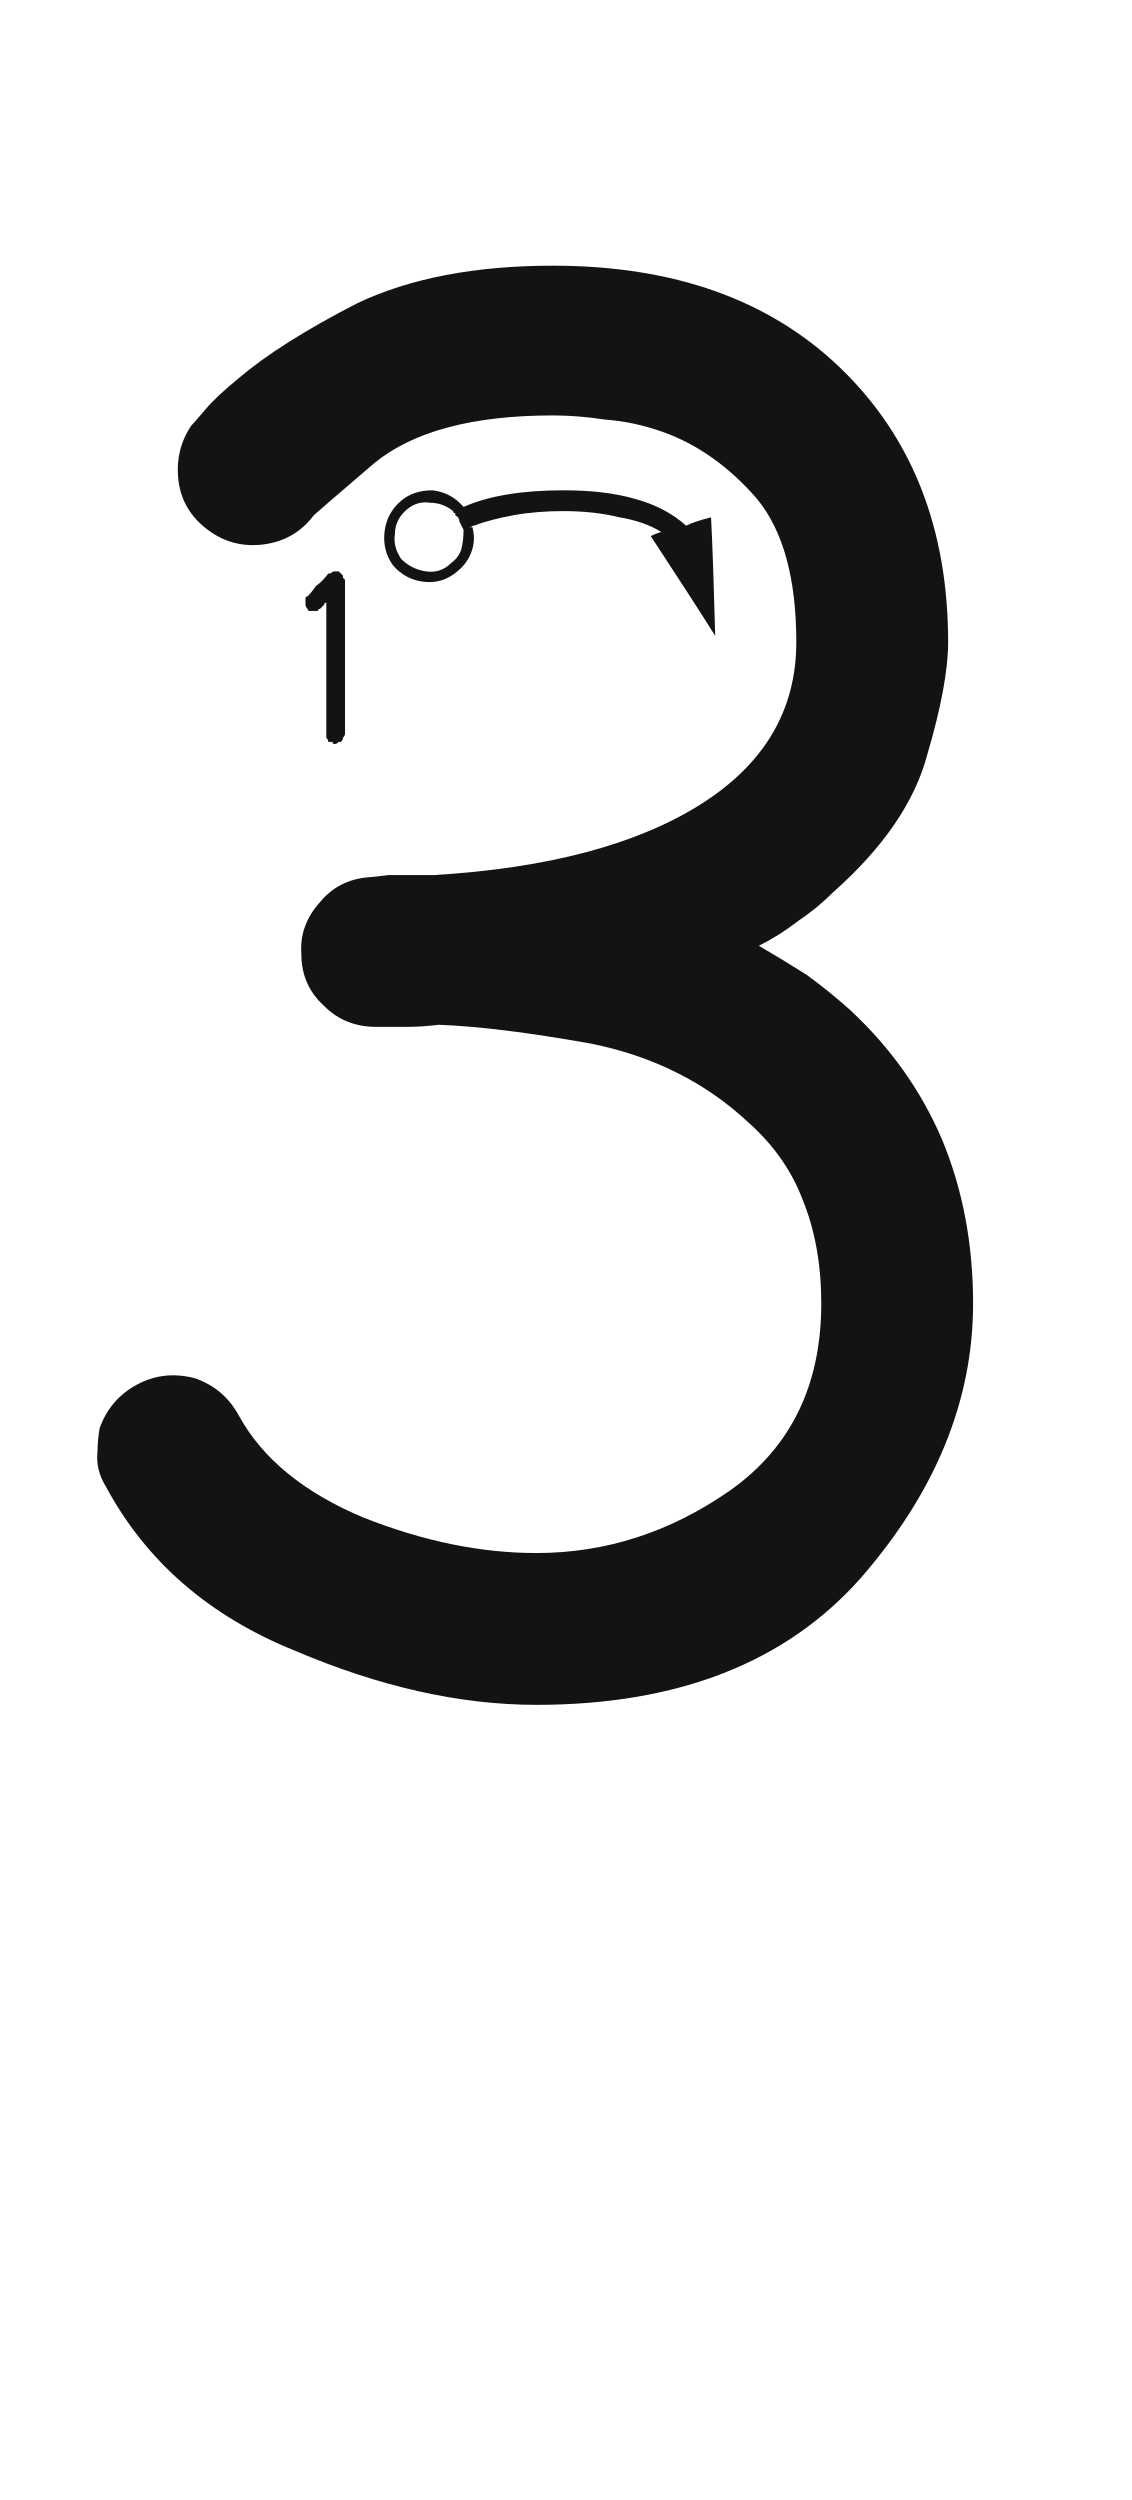
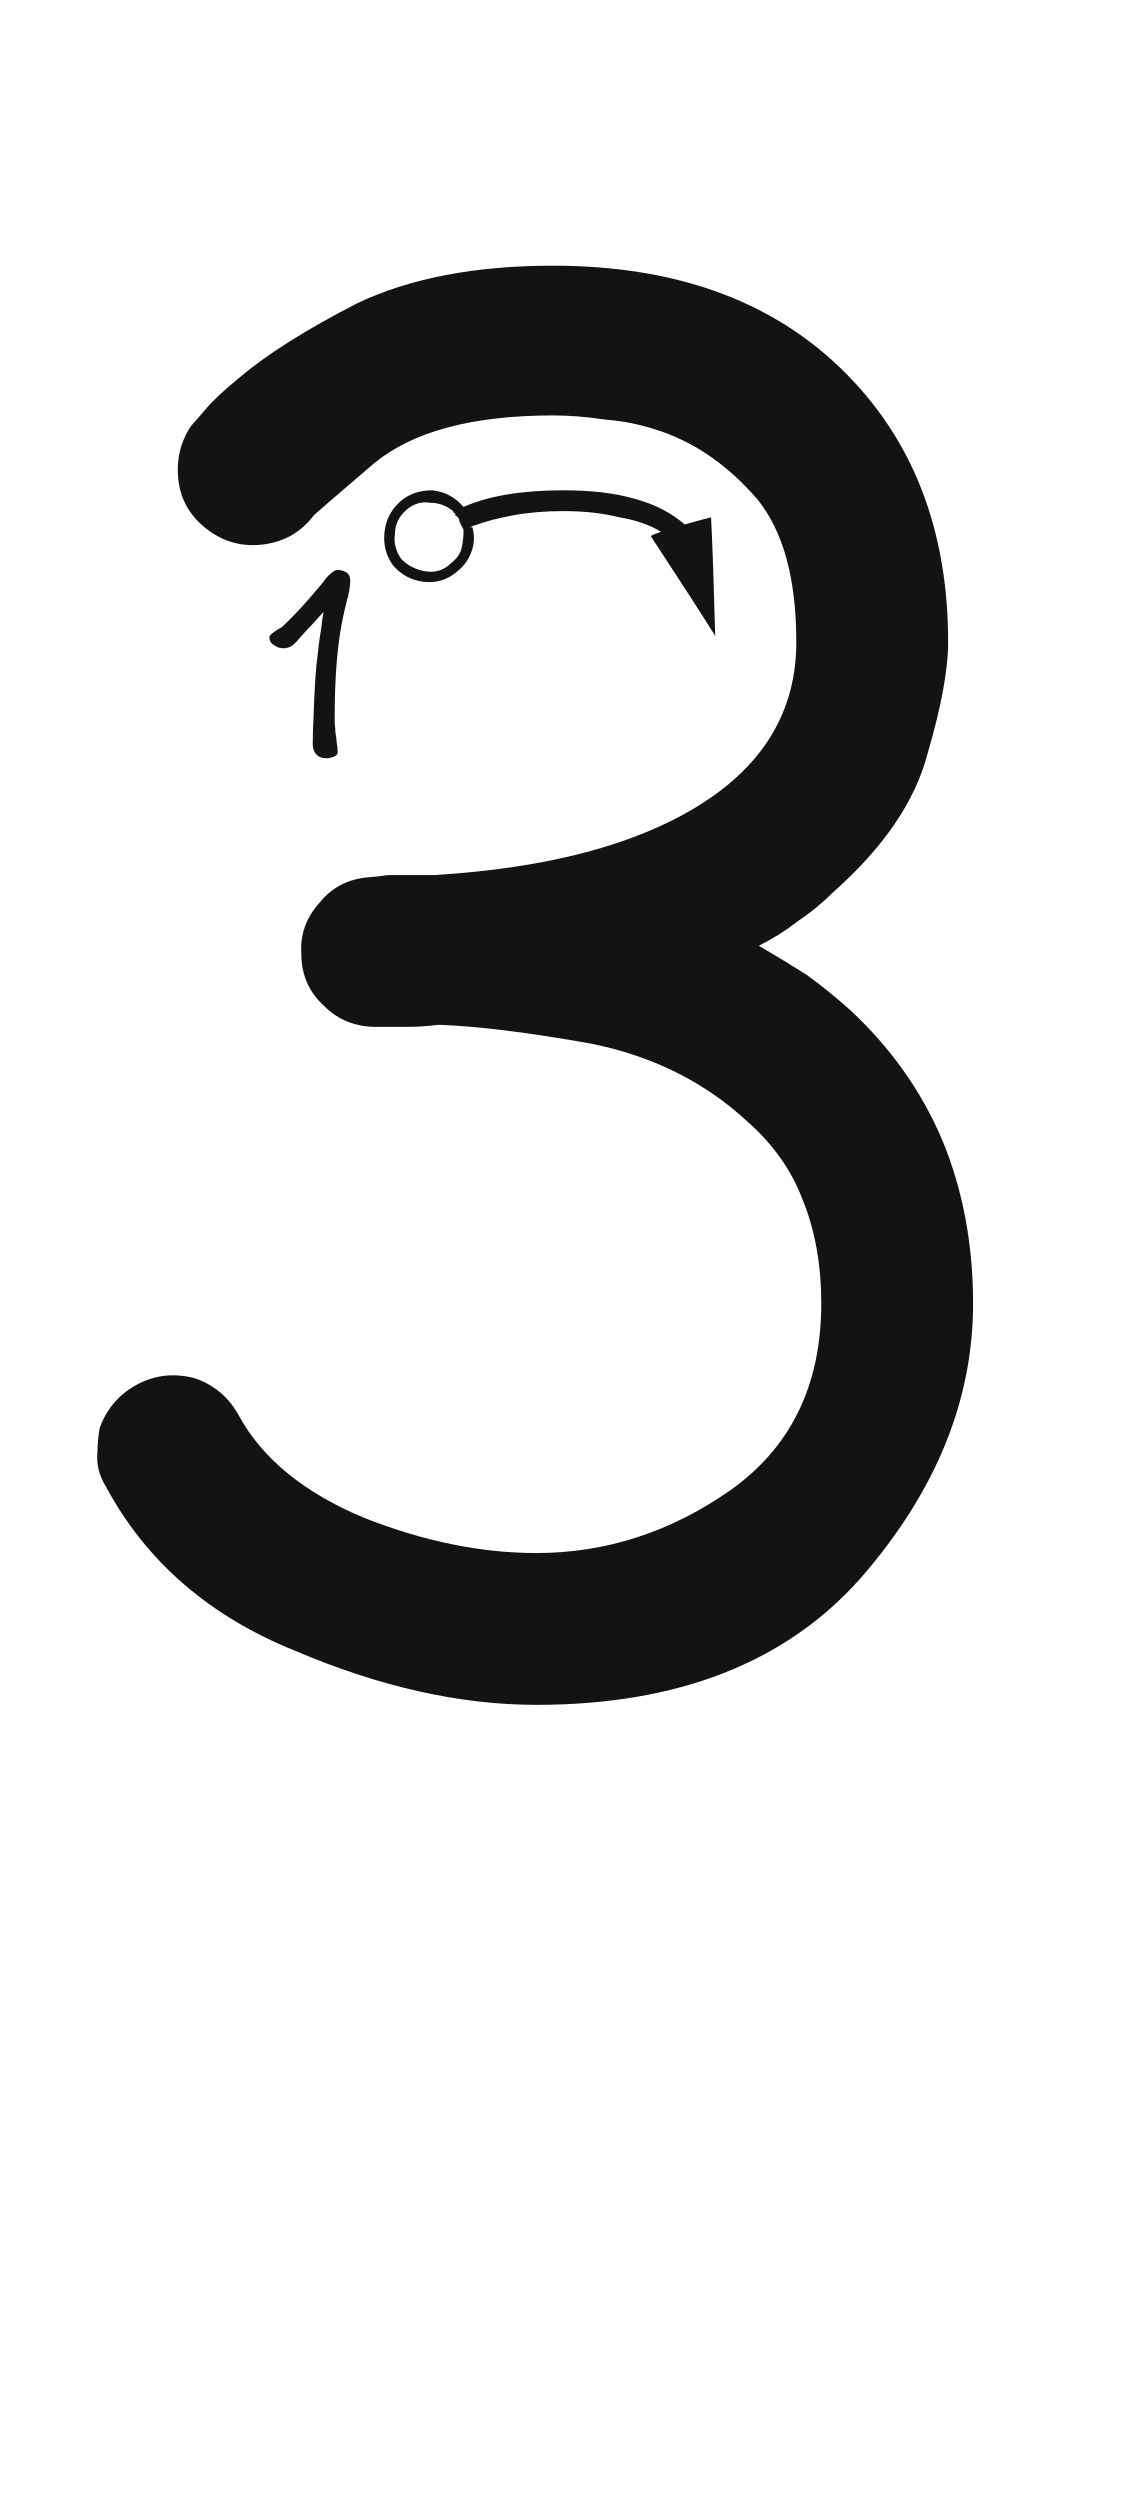
<svg xmlns="http://www.w3.org/2000/svg" width="110" height="243" viewBox="0 0 110 243">
-   <path fill="#131313" d="M10.288,144.486 C9.614,143.408 9.345,142.263 9.479,141.05 C9.479,140.376 9.547,139.635 9.682,138.826 C10.355,136.939 11.568,135.524 13.32,134.581 C15.072,133.638 16.959,133.436 18.98,133.975 C20.867,134.648 22.282,135.861 23.226,137.613 C25.517,141.791 29.56,145.093 35.354,147.519 C41.149,149.81 46.742,150.955 52.133,150.955 C58.871,150.955 65.138,148.934 70.933,144.891 C76.862,140.713 79.827,134.648 79.827,126.697 C79.827,122.924 79.221,119.555 78.008,116.59 C76.93,113.76 75.178,111.267 72.752,109.11 C68.574,105.202 63.453,102.642 57.389,101.429 C51.324,100.351 46.405,99.744 42.632,99.609 C41.554,99.744 40.543,99.812 39.6,99.812 C38.656,99.812 37.646,99.812 36.567,99.812 C34.546,99.812 32.861,99.138 31.514,97.79 C30.031,96.442 29.29,94.758 29.29,92.736 C29.155,90.85 29.762,89.165 31.109,87.683 C32.322,86.2 33.939,85.392 35.961,85.257 C36.096,85.257 36.702,85.189 37.78,85.055 C38.993,85.055 40.476,85.055 42.228,85.055 C53.278,84.381 61.903,82.09 68.103,78.182 C74.302,74.273 77.401,69.018 77.401,62.414 C77.401,56.215 76.121,51.565 73.561,48.466 C70.865,45.366 67.833,43.21 64.464,41.997 C62.577,41.323 60.69,40.919 58.804,40.784 C57.052,40.515 55.367,40.38 53.75,40.38 C45.934,40.38 40.139,41.93 36.365,45.029 C32.592,48.264 30.638,49.948 30.503,50.083 C29.29,51.7 27.673,52.644 25.651,52.913 C23.63,53.183 21.811,52.711 20.193,51.498 C18.576,50.285 17.633,48.735 17.363,46.849 C17.094,44.827 17.498,43.008 18.576,41.391 C18.711,41.256 19.183,40.717 19.991,39.773 C20.665,38.965 21.743,37.954 23.226,36.741 C25.921,34.45 29.762,32.024 34.748,29.464 C39.869,27.038 46.203,25.825 53.75,25.825 C65.475,25.825 74.773,29.127 81.646,35.73 C88.654,42.469 92.158,51.363 92.158,62.414 C92.158,65.109 91.484,68.748 90.137,73.33 C88.924,77.912 85.892,82.359 81.04,86.672 C79.962,87.75 78.816,88.693 77.604,89.502 C76.391,90.445 75.11,91.254 73.763,91.928 C75.38,92.871 76.93,93.814 78.412,94.758 C79.895,95.836 81.31,96.981 82.657,98.194 C86.565,101.833 89.53,106.011 91.552,110.728 C93.573,115.579 94.584,120.902 94.584,126.697 C94.584,136.131 90.945,145.025 83.668,153.381 C76.391,161.602 65.879,165.712 52.133,165.712 C44.721,165.712 36.904,163.96 28.684,160.456 C20.328,157.087 14.196,151.764 10.288,144.486 Z M46.068,51.094 C45.934,50.824 45.799,50.555 45.664,50.285 C45.529,49.881 45.327,49.544 45.058,49.274 C45.058,49.274 45.058,49.274 45.058,49.274 C45.058,49.274 45.058,49.274 45.058,49.274 C46.271,48.735 47.686,48.331 49.303,48.062 C50.92,47.792 52.739,47.657 54.761,47.657 C57.456,47.657 59.747,47.927 61.634,48.466 C63.655,49.005 65.34,49.881 66.688,51.094 C66.148,51.229 65.34,51.431 64.262,51.7 C63.184,51.026 61.836,50.555 60.219,50.285 C58.602,49.881 56.782,49.679 54.761,49.679 C53.009,49.679 51.392,49.813 49.909,50.083 C48.427,50.353 47.146,50.689 46.068,51.094 Z M68.103,52.307 C67.833,52.172 67.631,51.97 67.496,51.7 C67.227,51.431 66.957,51.229 66.688,51.094 C67.227,50.824 68.035,50.555 69.113,50.285 C69.248,52.846 69.383,56.687 69.518,61.808 C68.17,59.651 66.081,56.417 63.251,52.104 C63.521,51.97 63.857,51.835 64.262,51.7 C64.666,51.97 65.07,52.307 65.475,52.711 C65.879,52.98 66.216,53.317 66.485,53.722 C66.755,53.452 67.024,53.25 67.294,53.115 C67.563,52.846 67.833,52.576 68.103,52.307 Z M66.485,53.722 C66.216,53.317 65.879,52.98 65.475,52.711 C65.07,52.307 64.666,51.97 64.262,51.7 C64.801,51.565 65.609,51.363 66.688,51.094 C66.957,51.229 67.227,51.431 67.496,51.7 C67.631,51.97 67.833,52.172 68.103,52.307 C67.833,52.576 67.563,52.846 67.294,53.115 C67.024,53.25 66.755,53.452 66.485,53.722 Z M38.185,54.935 C37.511,53.991 37.241,52.913 37.376,51.7 C37.511,50.487 38.05,49.477 38.993,48.668 C39.802,47.994 40.812,47.657 42.025,47.657 C43.238,47.792 44.249,48.331 45.058,49.274 C44.923,49.274 44.855,49.342 44.855,49.477 C44.721,49.477 44.586,49.477 44.451,49.477 C43.777,48.803 42.969,48.398 42.025,48.264 C40.947,48.129 40.004,48.398 39.195,49.072 C38.387,49.746 37.915,50.622 37.78,51.7 C37.646,52.778 37.915,53.722 38.589,54.53 C39.397,55.474 40.273,55.945 41.217,55.945 C42.295,56.08 43.306,55.811 44.249,55.137 C44.788,54.732 45.125,54.126 45.26,53.317 C45.529,52.644 45.597,51.97 45.462,51.296 C45.597,51.296 45.664,51.296 45.664,51.296 C45.799,51.296 45.866,51.229 45.866,51.094 C46.136,51.902 46.136,52.711 45.866,53.52 C45.597,54.328 45.125,55.002 44.451,55.541 C43.508,56.35 42.43,56.687 41.217,56.552 C40.004,56.417 38.993,55.878 38.185,54.935 Z M44.653,49.679 C44.653,49.679 44.653,49.679 44.653,49.679 C44.653,49.544 44.586,49.477 44.451,49.477 C44.586,49.477 44.721,49.477 44.855,49.477 C44.855,49.342 44.923,49.274 45.058,49.274 C45.058,49.274 45.058,49.274 45.058,49.274 C45.058,49.274 45.058,49.274 45.058,49.274 C45.327,49.544 45.529,49.881 45.664,50.285 C45.799,50.555 45.934,50.824 46.068,51.094 C45.934,51.094 45.799,51.161 45.664,51.296 C45.664,51.296 45.597,51.296 45.462,51.296 C45.462,51.026 45.395,50.757 45.26,50.487 C45.125,50.218 44.923,49.948 44.653,49.679 Z M43.845,54.732 C44.384,54.328 44.721,53.856 44.855,53.317 C44.99,52.778 45.058,52.172 45.058,51.498 C45.058,51.498 45.125,51.498 45.26,51.498 C45.26,51.363 45.327,51.296 45.462,51.296 C45.597,51.97 45.529,52.644 45.26,53.317 C45.125,54.126 44.788,54.732 44.249,55.137 C43.306,55.811 42.295,56.08 41.217,55.945 C40.273,55.945 39.397,55.474 38.589,54.53 C37.915,53.722 37.646,52.778 37.78,51.7 C37.915,50.622 38.387,49.746 39.195,49.072 C40.004,48.398 40.947,48.129 42.025,48.264 C42.969,48.398 43.777,48.803 44.451,49.477 C44.451,49.477 44.384,49.544 44.249,49.679 C44.114,49.679 44.047,49.679 44.047,49.679 C43.373,49.14 42.632,48.87 41.823,48.87 C41.015,48.735 40.273,48.938 39.6,49.477 C38.791,50.15 38.387,50.959 38.387,51.902 C38.252,52.711 38.454,53.52 38.993,54.328 C39.667,55.002 40.476,55.406 41.419,55.541 C42.362,55.676 43.171,55.406 43.845,54.732 Z M44.451,49.477 C44.586,49.477 44.653,49.544 44.653,49.679 C44.653,49.679 44.653,49.679 44.653,49.679 C44.923,49.948 45.125,50.218 45.26,50.487 C45.395,50.757 45.462,51.026 45.462,51.296 C45.327,51.296 45.26,51.363 45.26,51.498 C45.125,51.498 45.058,51.498 45.058,51.498 C44.923,51.229 44.788,50.959 44.653,50.689 C44.653,50.42 44.519,50.218 44.249,50.083 C44.249,49.948 44.249,49.881 44.249,49.881 C44.114,49.881 44.047,49.813 44.047,49.679 C44.047,49.679 44.114,49.679 44.249,49.679 C44.384,49.544 44.451,49.477 44.451,49.477 Z M30.503,59.382 C30.368,59.382 30.233,59.382 30.099,59.382 C29.964,59.382 29.896,59.314 29.896,59.18 C29.762,59.045 29.694,58.91 29.694,58.775 C29.694,58.775 29.694,58.708 29.694,58.573 C29.694,58.438 29.694,58.304 29.694,58.169 C29.694,58.034 29.762,57.967 29.896,57.967 C30.166,57.697 30.436,57.36 30.705,56.956 C31.109,56.687 31.514,56.282 31.918,55.743 C32.053,55.743 32.12,55.743 32.12,55.743 C32.255,55.608 32.39,55.541 32.524,55.541 C32.524,55.541 32.524,55.541 32.524,55.541 C32.524,55.541 32.524,55.541 32.524,55.541 C32.659,55.541 32.727,55.541 32.727,55.541 C32.861,55.541 32.929,55.541 32.929,55.541 C33.063,55.676 33.131,55.743 33.131,55.743 C33.131,55.743 33.198,55.811 33.333,55.945 C33.333,56.08 33.333,56.147 33.333,56.147 C33.468,56.282 33.535,56.35 33.535,56.35 C33.535,58.102 33.535,60.19 33.535,62.616 C33.535,65.177 33.535,68.074 33.535,71.309 C33.535,71.443 33.468,71.578 33.333,71.713 C33.333,71.848 33.266,71.982 33.131,72.117 C33.131,72.117 33.063,72.117 32.929,72.117 C32.794,72.252 32.659,72.319 32.524,72.319 C32.39,72.319 32.322,72.252 32.322,72.117 C32.188,72.117 32.053,72.117 31.918,72.117 C31.918,71.982 31.851,71.848 31.716,71.713 C31.716,71.578 31.716,71.443 31.716,71.309 C31.716,69.961 31.716,68.209 31.716,66.053 C31.716,63.896 31.716,61.403 31.716,58.573 C31.581,58.573 31.514,58.641 31.514,58.775 C31.379,58.91 31.244,59.045 31.109,59.18 C30.975,59.18 30.907,59.247 30.907,59.382 C30.772,59.382 30.638,59.382 30.503,59.382 Z" />
+   <path fill="#131313" d="M10.288,144.486 C9.614,143.408 9.345,142.263 9.479,141.05 C9.479,140.376 9.547,139.635 9.682,138.826 C10.355,136.939 11.568,135.524 13.32,134.581 C15.072,133.638 16.959,133.436 18.98,133.975 C20.867,134.648 22.282,135.861 23.226,137.613 C25.517,141.791 29.56,145.093 35.354,147.519 C41.149,149.81 46.742,150.955 52.133,150.955 C58.871,150.955 65.138,148.934 70.933,144.891 C76.862,140.713 79.827,134.648 79.827,126.697 C79.827,122.924 79.221,119.555 78.008,116.59 C76.93,113.76 75.178,111.267 72.752,109.11 C68.574,105.202 63.453,102.642 57.389,101.429 C51.324,100.351 46.405,99.744 42.632,99.609 C41.554,99.744 40.543,99.812 39.6,99.812 C38.656,99.812 37.646,99.812 36.567,99.812 C34.546,99.812 32.861,99.138 31.514,97.79 C30.031,96.442 29.29,94.758 29.29,92.736 C29.155,90.85 29.762,89.165 31.109,87.683 C32.322,86.2 33.939,85.392 35.961,85.257 C36.096,85.257 36.702,85.189 37.78,85.055 C38.993,85.055 40.476,85.055 42.228,85.055 C53.278,84.381 61.903,82.09 68.103,78.182 C74.302,74.273 77.401,69.018 77.401,62.414 C77.401,56.215 76.121,51.565 73.561,48.466 C70.865,45.366 67.833,43.21 64.464,41.997 C62.577,41.323 60.69,40.919 58.804,40.784 C57.052,40.515 55.367,40.38 53.75,40.38 C45.934,40.38 40.139,41.93 36.365,45.029 C32.592,48.264 30.638,49.948 30.503,50.083 C29.29,51.7 27.673,52.644 25.651,52.913 C23.63,53.183 21.811,52.711 20.193,51.498 C18.576,50.285 17.633,48.735 17.363,46.849 C17.094,44.827 17.498,43.008 18.576,41.391 C18.711,41.256 19.183,40.717 19.991,39.773 C20.665,38.965 21.743,37.954 23.226,36.741 C25.921,34.45 29.762,32.024 34.748,29.464 C39.869,27.038 46.203,25.825 53.75,25.825 C65.475,25.825 74.773,29.127 81.646,35.73 C88.654,42.469 92.158,51.363 92.158,62.414 C92.158,65.109 91.484,68.748 90.137,73.33 C88.924,77.912 85.892,82.359 81.04,86.672 C79.962,87.75 78.816,88.693 77.604,89.502 C76.391,90.445 75.11,91.254 73.763,91.928 C75.38,92.871 76.93,93.814 78.412,94.758 C79.895,95.836 81.31,96.981 82.657,98.194 C86.565,101.833 89.53,106.011 91.552,110.728 C93.573,115.579 94.584,120.902 94.584,126.697 C94.584,136.131 90.945,145.025 83.668,153.381 C76.391,161.602 65.879,165.712 52.133,165.712 C44.721,165.712 36.904,163.96 28.684,160.456 C20.328,157.087 14.196,151.764 10.288,144.486 Z M46.068,51.094 C45.934,50.824 45.799,50.555 45.664,50.285 C45.529,49.881 45.327,49.544 45.058,49.274 C45.058,49.274 45.058,49.274 45.058,49.274 C45.058,49.274 45.058,49.274 45.058,49.274 C46.271,48.735 47.686,48.331 49.303,48.062 C50.92,47.792 52.739,47.657 54.761,47.657 C57.456,47.657 59.747,47.927 61.634,48.466 C63.655,49.005 65.34,49.881 66.688,51.094 C66.148,51.229 65.34,51.431 64.262,51.7 C63.184,51.026 61.836,50.555 60.219,50.285 C58.602,49.881 56.782,49.679 54.761,49.679 C53.009,49.679 51.392,49.813 49.909,50.083 C48.427,50.353 47.146,50.689 46.068,51.094 Z M69.113,50.285 C69.248,52.846 69.383,56.687 69.518,61.808 C68.17,59.651 66.081,56.417 63.251,52.104 C64.061,51.613 68.035,50.555 69.113,50.285 Z M38.185,54.935 C37.511,53.991 37.241,52.913 37.376,51.7 C37.511,50.487 38.05,49.477 38.993,48.668 C39.802,47.994 40.812,47.657 42.025,47.657 C43.238,47.792 44.249,48.331 45.058,49.274 C44.923,49.274 44.855,49.342 44.855,49.477 C44.721,49.477 44.586,49.477 44.451,49.477 C43.777,48.803 42.969,48.398 42.025,48.264 C40.947,48.129 40.004,48.398 39.195,49.072 C38.387,49.746 37.915,50.622 37.78,51.7 C37.646,52.778 37.915,53.722 38.589,54.53 C39.397,55.474 40.273,55.945 41.217,55.945 C42.295,56.08 43.306,55.811 44.249,55.137 C44.788,54.732 45.125,54.126 45.26,53.317 C45.529,52.644 45.597,51.97 45.462,51.296 C45.597,51.296 45.664,51.296 45.664,51.296 C45.799,51.296 45.866,51.229 45.866,51.094 C46.136,51.902 46.136,52.711 45.866,53.52 C45.597,54.328 45.125,55.002 44.451,55.541 C43.508,56.35 42.43,56.687 41.217,56.552 C40.004,56.417 38.993,55.878 38.185,54.935 Z M44.653,49.679 C44.653,49.679 44.653,49.679 44.653,49.679 C44.653,49.544 44.586,49.477 44.451,49.477 C44.586,49.477 44.721,49.477 44.855,49.477 C44.855,49.342 44.923,49.274 45.058,49.274 C45.058,49.274 45.058,49.274 45.058,49.274 C45.058,49.274 45.058,49.274 45.058,49.274 C45.327,49.544 45.529,49.881 45.664,50.285 C45.799,50.555 45.934,50.824 46.068,51.094 C45.934,51.094 45.799,51.161 45.664,51.296 C45.664,51.296 45.597,51.296 45.462,51.296 C45.462,51.026 45.395,50.757 45.26,50.487 C45.125,50.218 44.923,49.948 44.653,49.679 Z M43.845,54.732 C44.384,54.328 44.721,53.856 44.855,53.317 C44.99,52.778 45.058,52.172 45.058,51.498 C45.058,51.498 45.125,51.498 45.26,51.498 C45.26,51.363 45.327,51.296 45.462,51.296 C45.597,51.97 45.529,52.644 45.26,53.317 C45.125,54.126 44.788,54.732 44.249,55.137 C43.306,55.811 42.295,56.08 41.217,55.945 C40.273,55.945 39.397,55.474 38.589,54.53 C37.915,53.722 37.646,52.778 37.78,51.7 C37.915,50.622 38.387,49.746 39.195,49.072 C40.004,48.398 40.947,48.129 42.025,48.264 C42.969,48.398 43.777,48.803 44.451,49.477 C44.451,49.477 44.384,49.544 44.249,49.679 C44.114,49.679 44.047,49.679 44.047,49.679 C43.373,49.14 42.632,48.87 41.823,48.87 C41.015,48.735 40.273,48.938 39.6,49.477 C38.791,50.15 38.387,50.959 38.387,51.902 C38.252,52.711 38.454,53.52 38.993,54.328 C39.667,55.002 40.476,55.406 41.419,55.541 C42.362,55.676 43.171,55.406 43.845,54.732 Z M32.8,55.397 C33.178,55.397 33.475,55.505 33.718,55.667 C33.934,55.829 34.042,56.099 34.042,56.45 C34.042,56.639 34.015,56.801 34.015,56.963 L33.934,57.476 L33.826,57.989 C33.772,58.178 33.718,58.34 33.691,58.502 C33.205,60.365 32.908,62.255 32.746,64.145 C32.584,66.062 32.53,67.952 32.53,69.842 C32.53,70.112 32.53,70.436 32.584,70.787 C32.584,71.138 32.638,71.462 32.692,71.759 C32.719,72.083 32.746,72.38 32.8,72.623 C32.8,72.893 32.827,73.055 32.827,73.136 C32.827,73.298 32.692,73.433 32.476,73.541 C32.206,73.649 31.963,73.703 31.747,73.703 C31.315,73.703 30.991,73.595 30.748,73.325 C30.505,73.082 30.397,72.758 30.397,72.326 C30.397,71.57 30.424,70.679 30.478,69.653 C30.505,68.627 30.559,67.601 30.613,66.575 C30.64,66.035 30.694,65.414 30.748,64.766 L30.964,62.849 C31.045,62.201 31.126,61.607 31.234,61.013 C31.288,60.419 31.369,59.906 31.45,59.474 C31.072,59.879 30.775,60.23 30.505,60.527 C30.235,60.824 30.019,61.04 29.884,61.175 L29.344,61.769 C29.128,62.012 28.966,62.201 28.831,62.363 C28.615,62.579 28.426,62.741 28.237,62.849 C28.021,62.957 27.805,63.011 27.562,63.011 C27.238,63.011 26.914,62.93 26.644,62.714 C26.32,62.525 26.185,62.282 26.185,61.958 C26.185,61.877 26.212,61.796 26.32,61.688 C26.401,61.607 26.509,61.526 26.644,61.418 L26.887,61.256 C26.941,61.202 27.022,61.175 27.103,61.121 L27.319,61.013 C27.373,60.959 27.454,60.905 27.508,60.851 C28.075,60.311 28.669,59.717 29.29,59.042 C29.884,58.394 30.424,57.746 30.937,57.152 C31.099,56.963 31.288,56.747 31.45,56.531 C31.585,56.315 31.747,56.126 31.963,55.91 C32.044,55.829 32.179,55.721 32.341,55.586 C32.503,55.478 32.638,55.397 32.8,55.397 Z M44.451,49.477 C44.563,49.477 44.629,49.523 44.648,49.617 L44.653,49.679 C44.923,49.948 45.125,50.218 45.26,50.487 C45.395,50.757 45.462,51.026 45.462,51.296 C45.327,51.296 45.26,51.363 45.26,51.498 L45.058,51.498 L44.653,50.689 C44.653,50.42 44.519,50.218 44.249,50.083 L44.249,49.881 C44.114,49.881 44.047,49.813 44.047,49.679 L44.249,49.679 C44.316,49.611 44.367,49.561 44.401,49.527 L44.446,49.482 Z" />
</svg>
